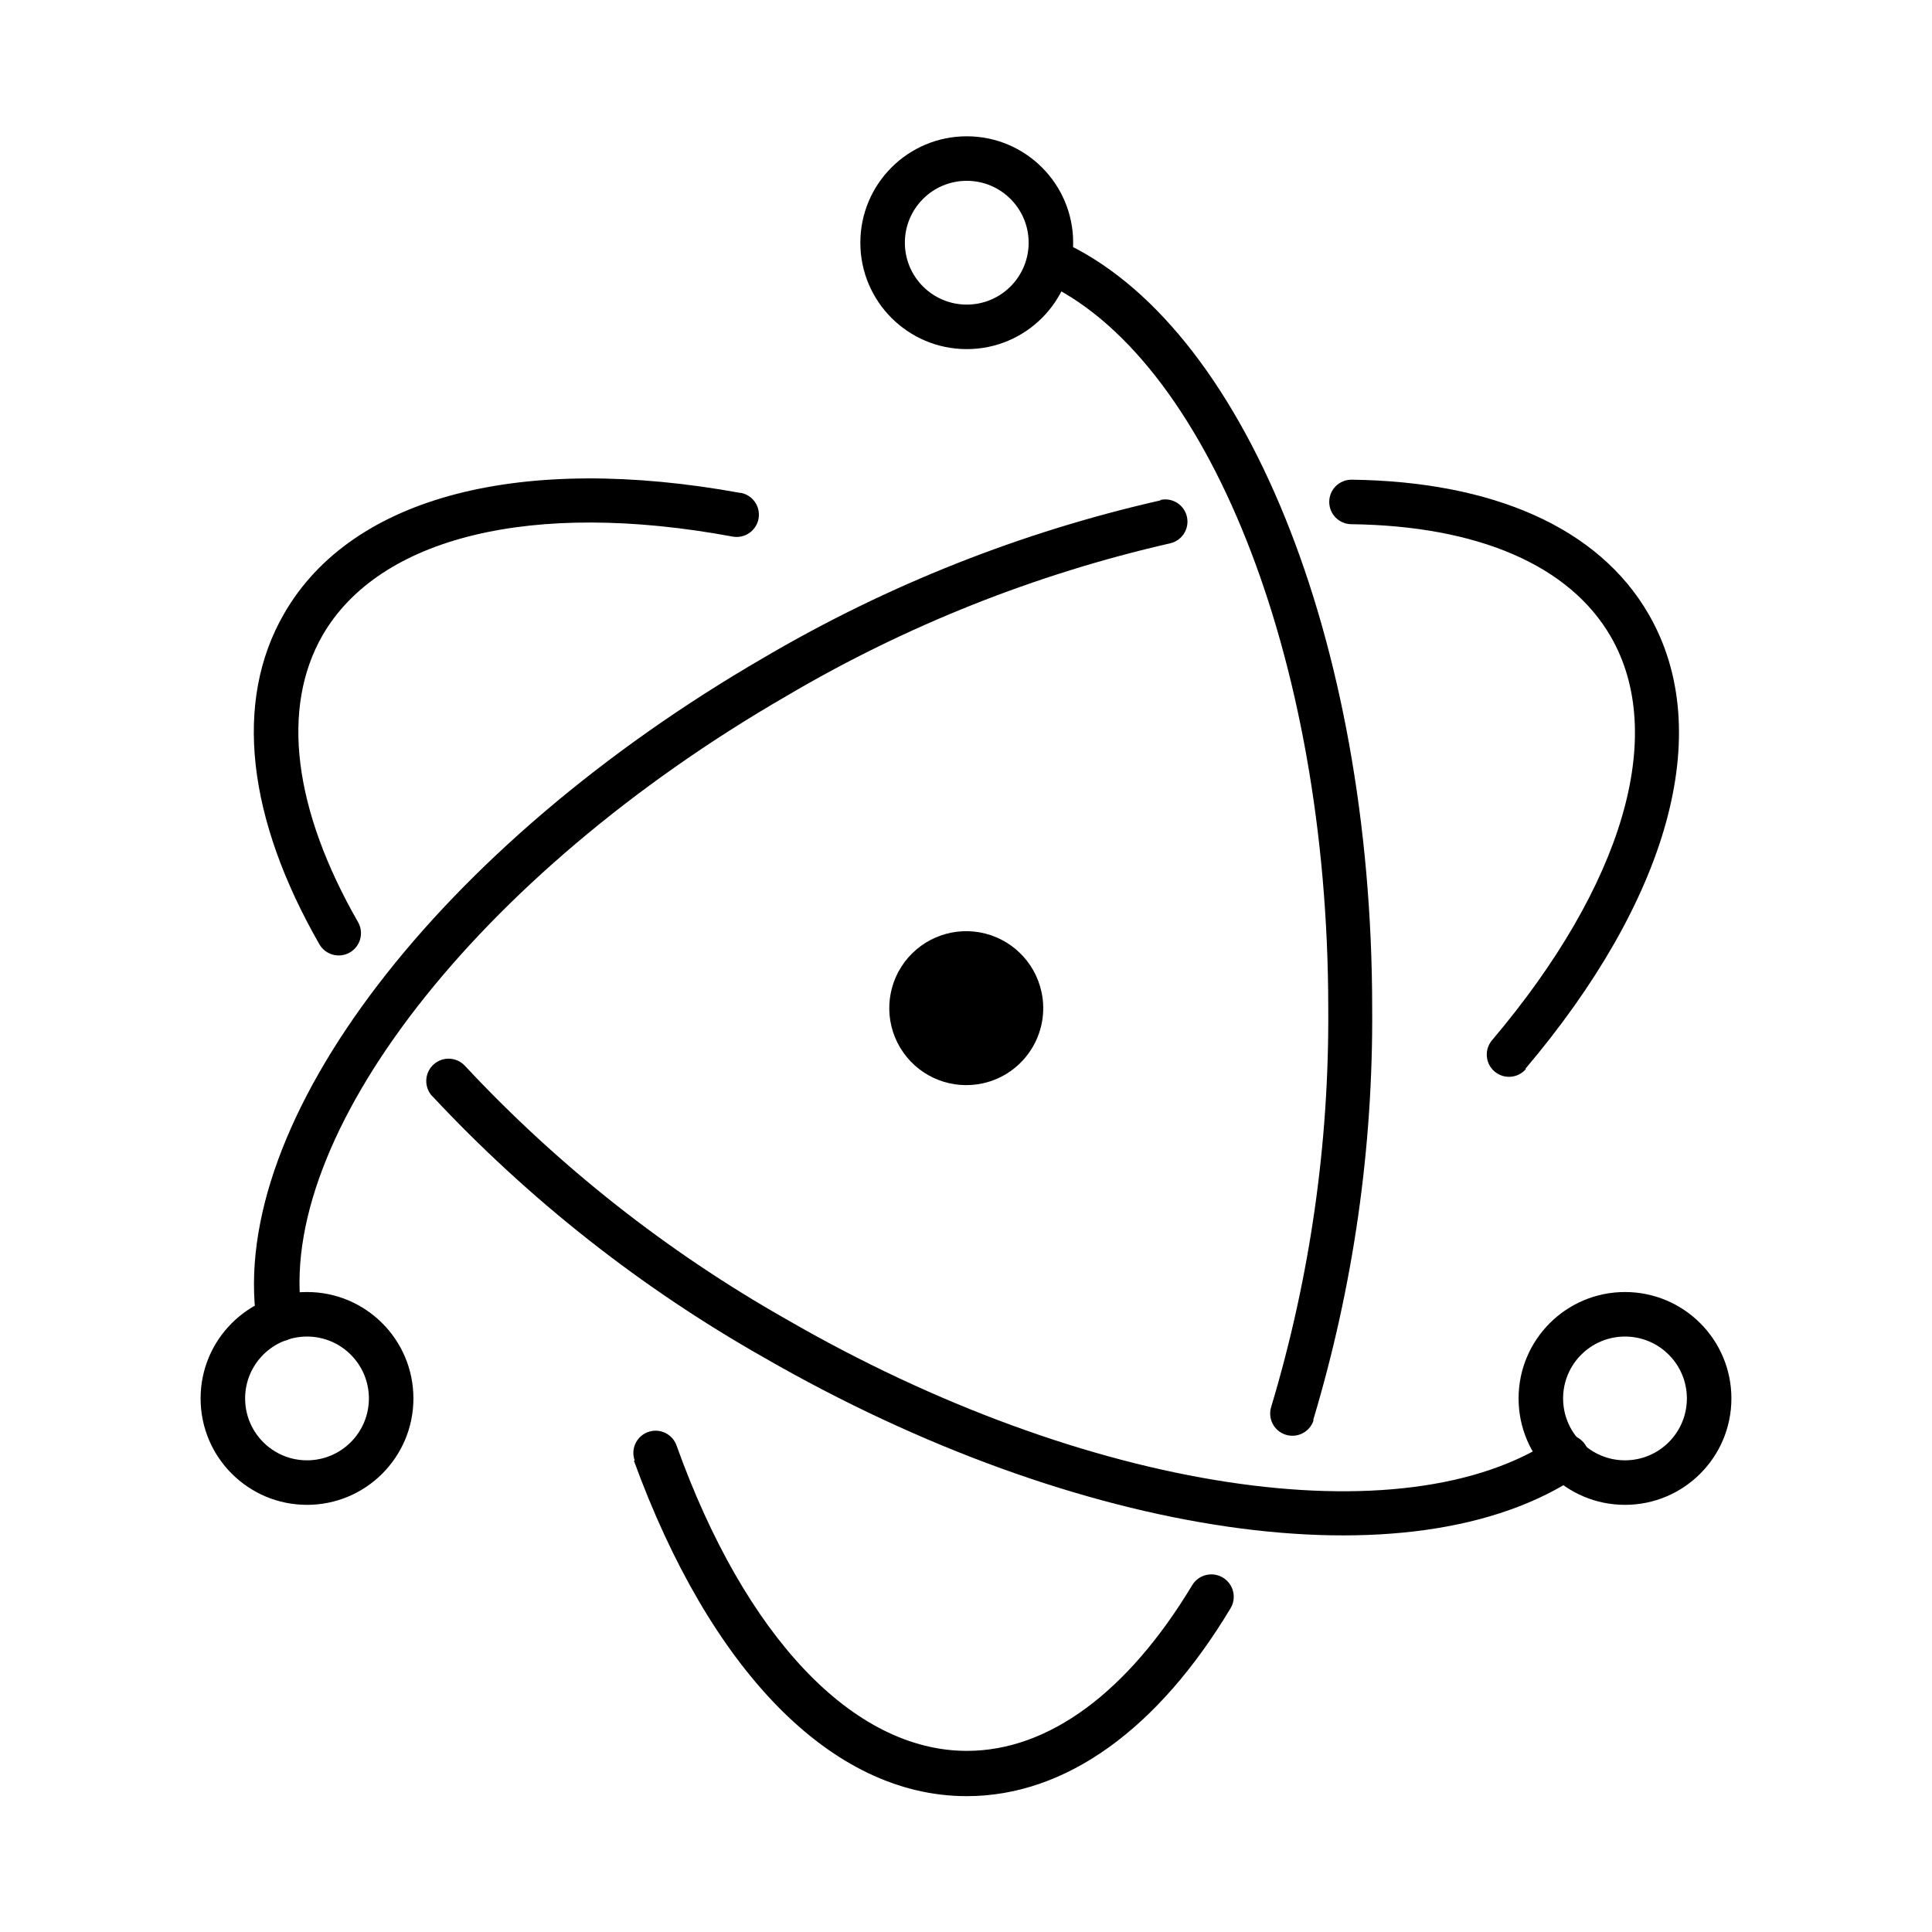
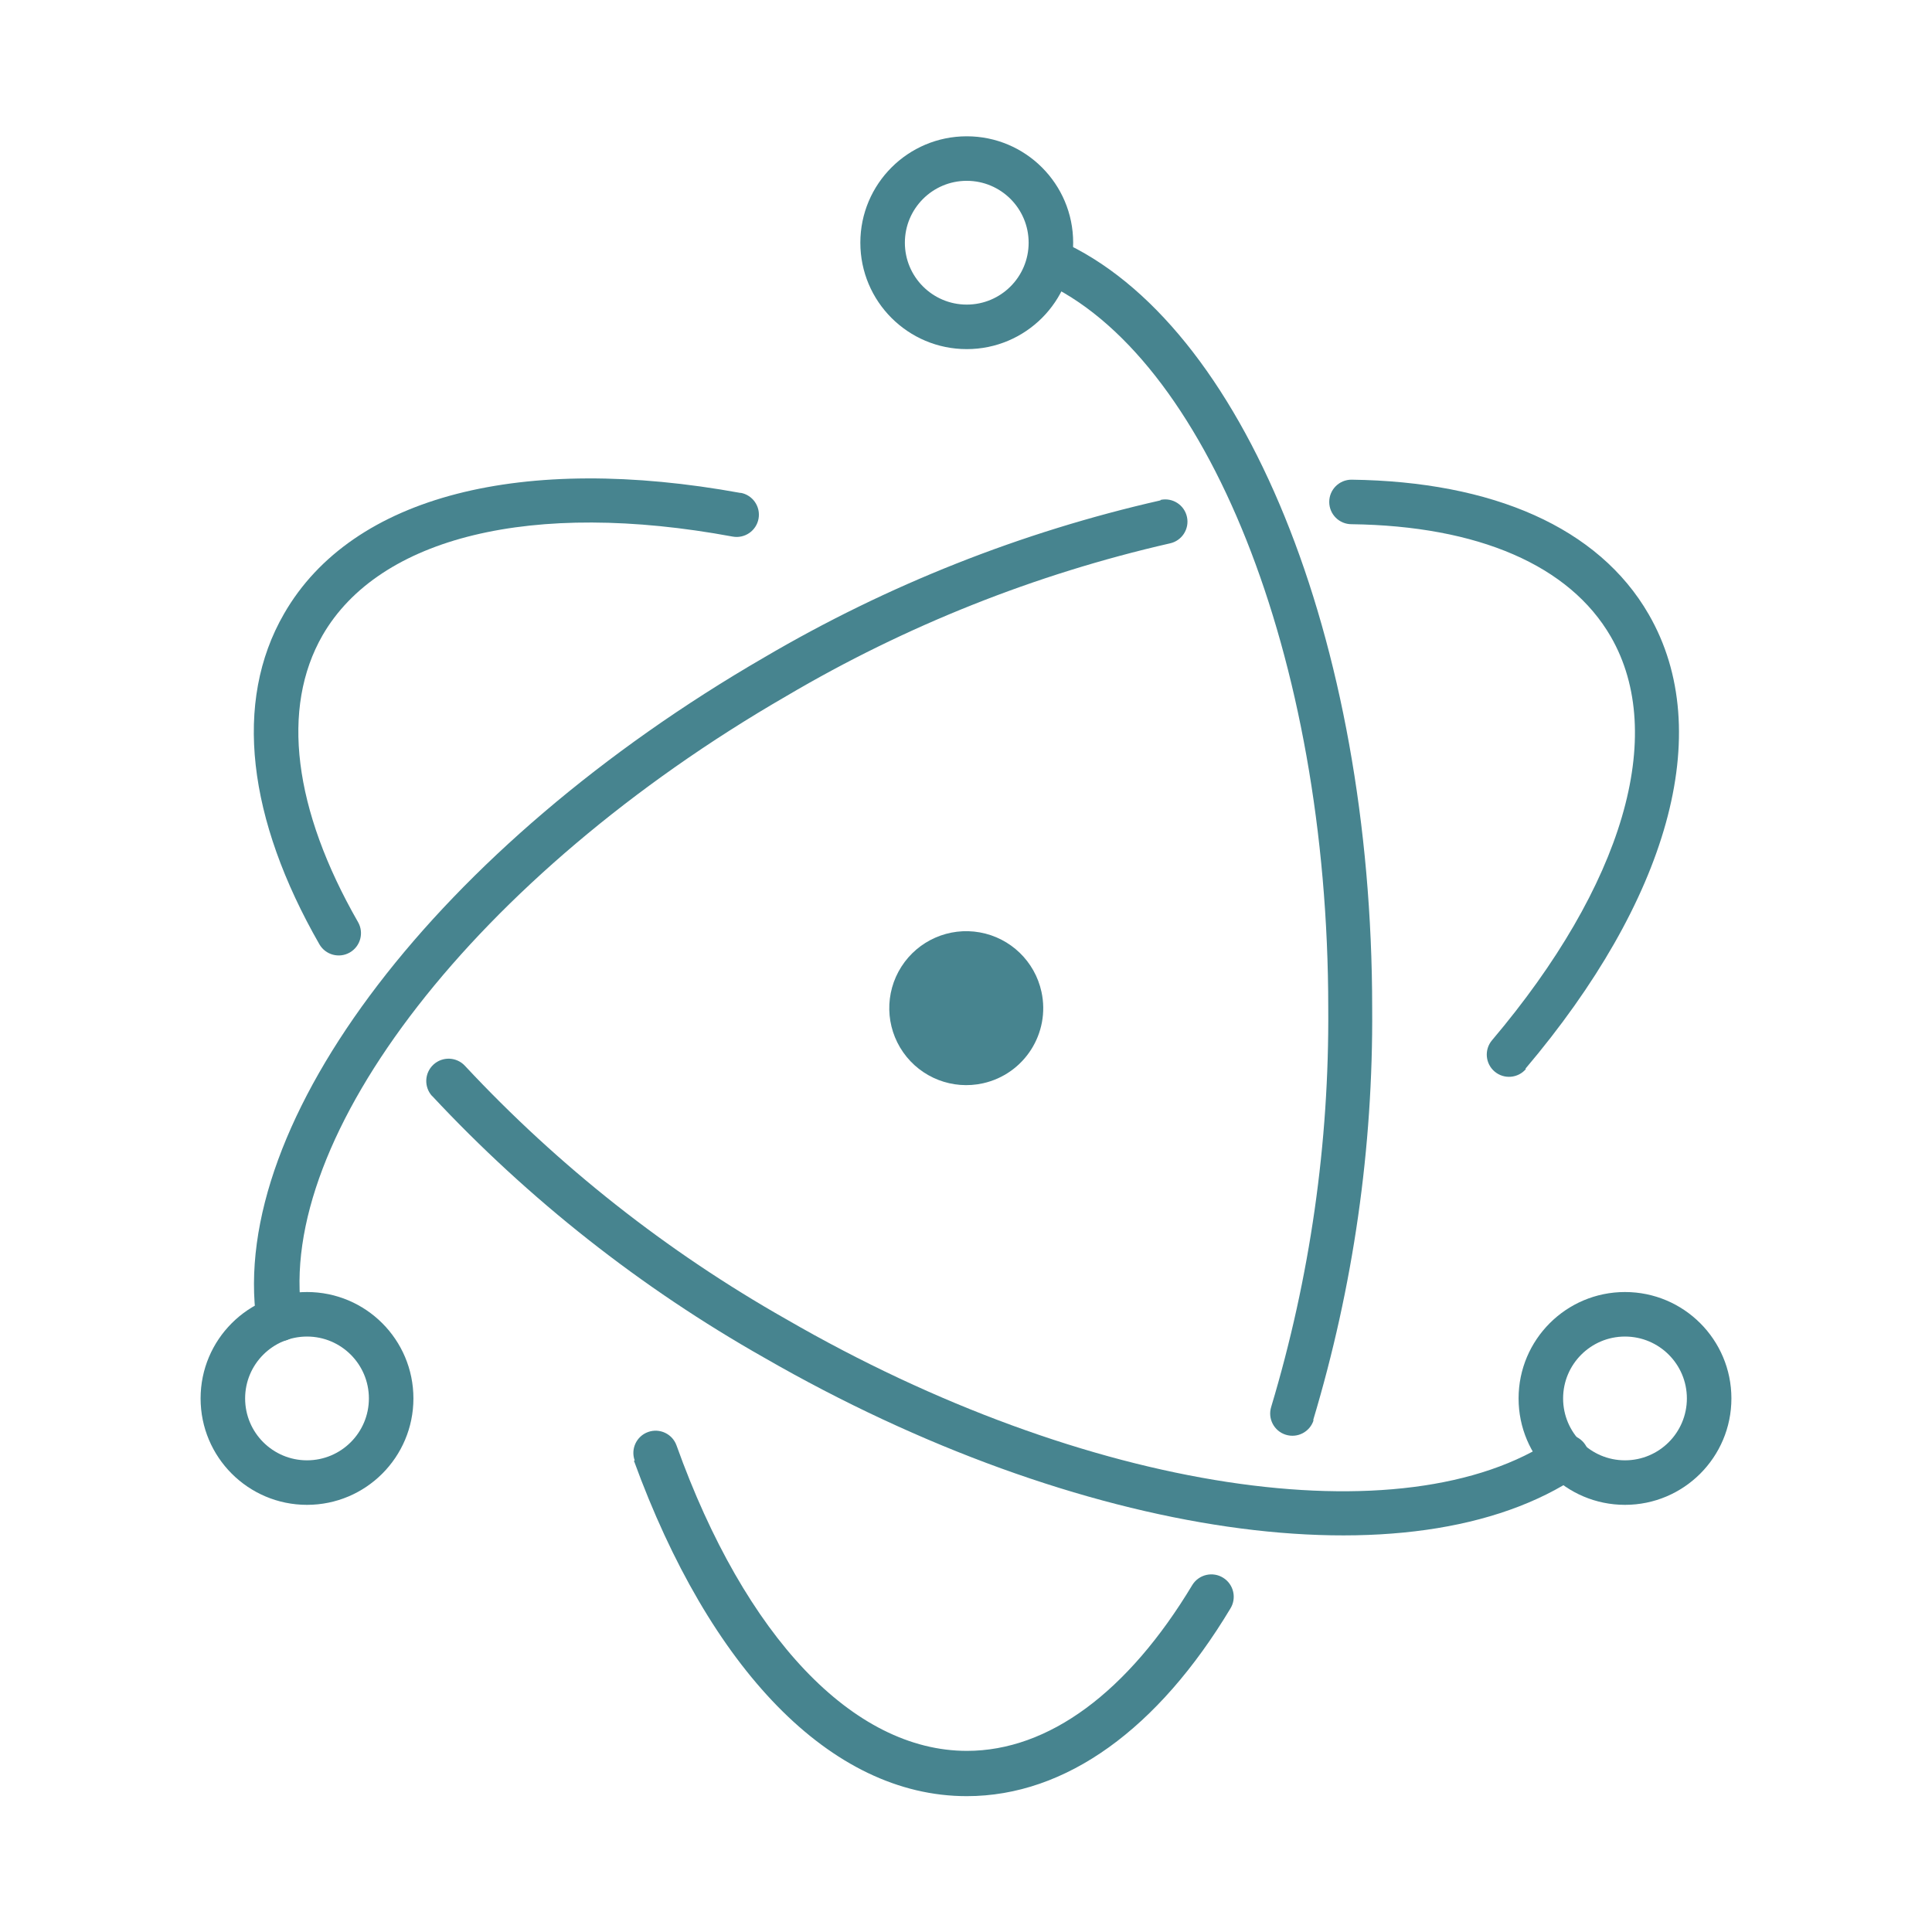
<svg xmlns="http://www.w3.org/2000/svg" viewBox="0 0 24 24" role="img" aria-label="Electron">
  <style>@keyframes tss_electron_al{0%{opacity:0}4%,92%{opacity:1}98%,100%{opacity:0}}.tss_electron_al{animation:tss_electron_al 3.6s linear infinite}@keyframes tss_electron_pc0{0%,0%{opacity:0;transform:translateY(-7px)}22%,100%{opacity:1;transform:none}}@keyframes tss_electron_pc1{0%,4%{opacity:0;transform:translateY(-7px)}26%,100%{opacity:1;transform:none}}@keyframes tss_electron_pc2{0%,8%{opacity:0;transform:translateY(-7px)}30%,100%{opacity:1;transform:none}}@keyframes tss_electron_pc3{0%,12%{opacity:0;transform:translateY(-7px)}34%,100%{opacity:1;transform:none}}.tss_electron_pc0{transform-box:fill-box;transform-origin:50% 100%;animation:tss_electron_pc0 3.6s cubic-bezier(.22,1,.36,1) infinite}.tss_electron_pc1{transform-box:fill-box;transform-origin:50% 100%;animation:tss_electron_pc1 3.6s cubic-bezier(.22,1,.36,1) infinite}.tss_electron_pc2{transform-box:fill-box;transform-origin:50% 100%;animation:tss_electron_pc2 3.6s cubic-bezier(.22,1,.36,1) infinite}.tss_electron_pc3{transform-box:fill-box;transform-origin:50% 100%;animation:tss_electron_pc3 3.6s cubic-bezier(.22,1,.36,1) infinite}@media (prefers-reduced-motion: reduce){.tss_electron_al{animation:none!important;opacity:1!important}.tss_electron_pc0{animation:none!important;opacity:1!important;transform:none!important}.tss_electron_pc1{animation:none!important;opacity:1!important;transform:none!important}.tss_electron_pc2{animation:none!important;opacity:1!important;transform:none!important}.tss_electron_pc3{animation:none!important;opacity:1!important;transform:none!important}}</style>
  <g class="tss_electron_al">
    <g transform="translate(0 0) scale(0.1875)">
      <g class="tss_electron_pc0">
-         <path d="M49.07 32.66c-14.37-2.62-25.72.12-30.25 8-3.38 5.85-2.41 13.61 2.34 21.9a1.47 1.47 0 002.56-1.47c-4.28-7.47-5.12-14.17-2.35-19 3.76-6.51 13.89-9 27.17-6.54a1.47 1.47 0 10.53-2.9zM28.63 72.61a92.2 92.2 0 0022 17.34c20.84 12 43 15.25 54 7.79a1.47 1.47 0 00-1.66-2.43C93.11 102 72 98.92 52.07 87.39a89.27 89.27 0 01-21.26-16.77 1.47 1.47 0 00-2.18 2z" />
+         <path fill="#47848f" d="M49.07 32.66c-14.37-2.62-25.72.12-30.25 8-3.38 5.85-2.41 13.61 2.34 21.9a1.47 1.47 0 002.56-1.47c-4.28-7.47-5.12-14.17-2.35-19 3.76-6.51 13.89-9 27.17-6.54a1.47 1.47 0 10.53-2.9zM28.63 72.61a92.2 92.2 0 0022 17.34c20.84 12 43 15.25 54 7.79a1.47 1.47 0 00-1.66-2.43C93.11 102 72 98.92 52.07 87.39a89.27 89.27 0 01-21.26-16.77 1.47 1.47 0 00-2.18 2z" />
      </g>
      <g class="tss_electron_pc1">
-         <path d="M101.06 70.81c9.41-11.11 12.69-22.29 8.17-30.11-3.32-5.76-10.35-8.8-19.69-8.92a1.47 1.47 0 000 2.95c8.4.11 14.45 2.73 17.18 7.45 3.75 6.5.82 16.47-7.87 26.74a1.47 1.47 0 102.25 1.9zM76.89 33.15a92 92 0 00-26.25 10.4C29.13 56 15.09 74.29 17 87.57a1.47 1.47 0 003-.43C18.23 75.35 31.53 58 52.11 46.11A89.07 89.07 0 0177.51 36a1.47 1.47 0 10-.62-2.88z" />
+         <path fill="#47848f" d="M101.06 70.81c9.41-11.11 12.69-22.29 8.17-30.11-3.32-5.76-10.35-8.8-19.69-8.92a1.47 1.47 0 000 2.95c8.4.11 14.45 2.73 17.18 7.45 3.75 6.5.82 16.47-7.87 26.74a1.47 1.47 0 102.25 1.9zM76.89 33.15a92 92 0 00-26.25 10.4C29.13 56 15.09 74.29 17 87.57a1.47 1.47 0 003-.43C18.23 75.35 31.53 58 52.11 46.11A89.07 89.07 0 0177.51 36a1.47 1.47 0 10-.62-2.88z" />
      </g>
      <g class="tss_electron_pc2">
-         <path d="M42 96.78C47 110.51 55 119 64.05 119c6.6 0 12.7-4.5 17.46-12.42A1.47 1.47 0 1079 105c-4.28 7.12-9.53 11-14.94 11-7.52 0-14.69-7.54-19.24-20.24a1.47 1.47 0 00-2.77 1zm45-2.69a92.5 92.5 0 003.91-27.3c0-24.41-8.54-45.44-20.71-50.85a1.47 1.47 0 00-1.2 2.7c10.85 4.82 19 24.78 19 48.15a89.57 89.57 0 01-3.78 26.42 1.47 1.47 0 002.81.88zM114.71 92.65a7.05 7.05 0 10-7.05 7.05 7.05 7.05 0 007.05-7.05zm-2.95 0a4.1 4.1 0 11-4.1-4.1 4.1 4.1 0 014.1 4.1zM20.34 99.7a7.05 7.05 0 10-7.05-7.05 7.05 7.05 0 007.05 7.05zm0-2.95a4.1 4.1 0 114.1-4.1 4.1 4.1 0 01-4.1 4.1z" />
+         <path fill="#47848f" d="M42 96.78C47 110.51 55 119 64.05 119c6.6 0 12.7-4.5 17.46-12.42A1.47 1.47 0 1079 105c-4.28 7.12-9.53 11-14.94 11-7.52 0-14.69-7.54-19.24-20.24a1.47 1.47 0 00-2.77 1zm45-2.69a92.5 92.5 0 003.91-27.3c0-24.41-8.54-45.44-20.71-50.85a1.47 1.47 0 00-1.2 2.7c10.85 4.82 19 24.78 19 48.15a89.57 89.57 0 01-3.78 26.42 1.47 1.47 0 002.81.88zM114.71 92.65a7.05 7.05 0 10-7.05 7.05 7.05 7.05 0 007.05-7.05zm-2.95 0a4.1 4.1 0 11-4.1-4.1 4.1 4.1 0 014.1 4.1zM20.34 99.7a7.05 7.05 0 10-7.05-7.05 7.05 7.05 0 007.05 7.05zm0-2.95a4.1 4.1 0 114.1-4.1 4.1 4.1 0 01-4.1 4.1z" />
      </g>
      <g class="tss_electron_pc3">
-         <path d="M64.05 23.13A7.05 7.05 0 1057 16.08a7.05 7.05 0 007.05 7.05zm0-2.95a4.1 4.1 0 114.1-4.1 4.1 4.1 0 01-4.1 4.1zM65.13 71.77A5.1 5.1 0 1169 65.71a5.1 5.1 0 01-3.87 6.06z" />
+         <path fill="#47848f" d="M64.05 23.13A7.05 7.05 0 1057 16.08a7.05 7.05 0 007.05 7.05zm0-2.95a4.1 4.1 0 114.1-4.1 4.1 4.1 0 01-4.1 4.1zM65.13 71.77A5.1 5.1 0 1169 65.71a5.1 5.1 0 01-3.87 6.06z" />
      </g>
    </g>
  </g>
</svg>
